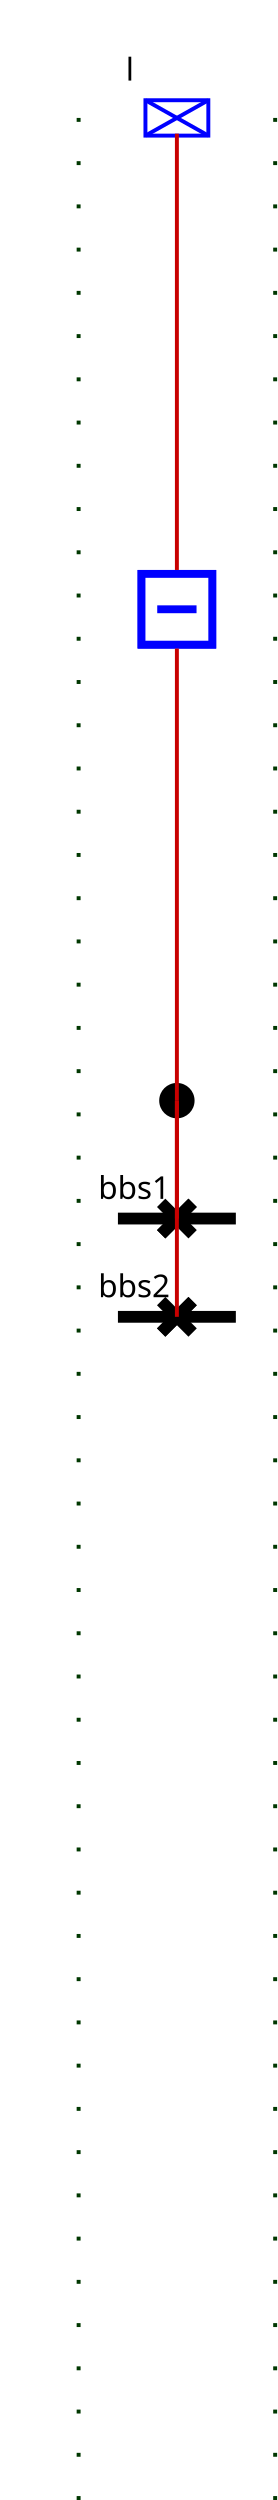
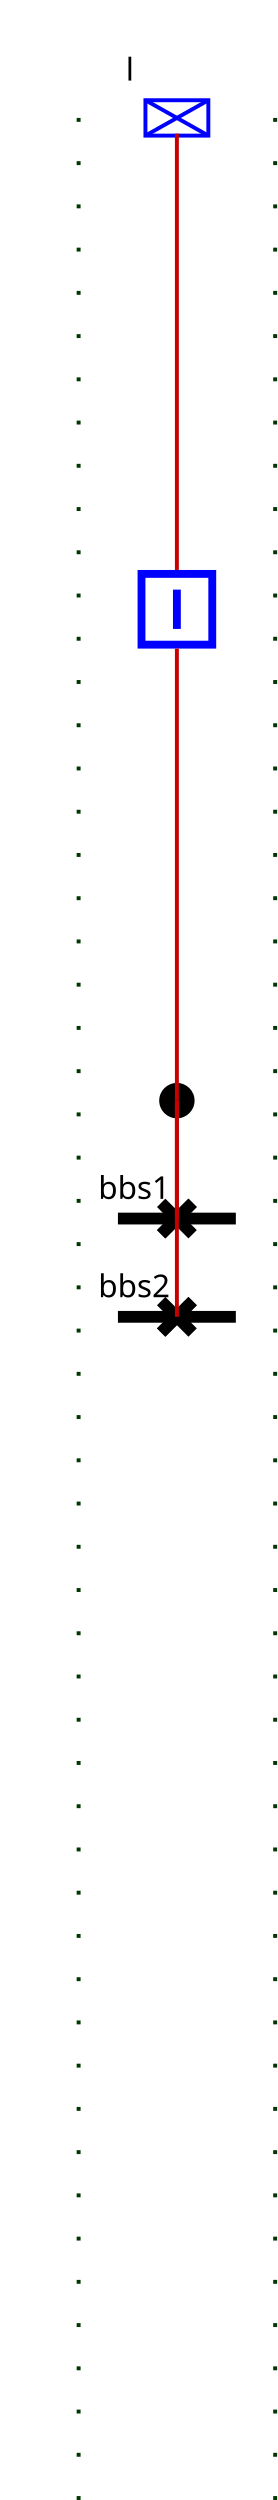
<svg xmlns="http://www.w3.org/2000/svg">
-   <g>
+   <style>.substation-diagram {fill:rgb(255,255,255);stroke-width:1;stroke:rgb(0,0,255);fill-opacity:0;}.wire {stroke:rgb(200,0,0);stroke-width:1;}.grid {stroke:rgb(0,55,0);stroke-width:1;stroke-dasharray:1,10;}.bus {stroke:rgb(0,0,0);stroke-width:3;}.component-label {fill: black;color:black;stroke:none;fill-opacity:1;} .BUSBAR_SECTION{} .BREAKER {stroke-width:2;fill-opacity:1;} .DISCONNECTOR {stroke:rgb(0,0,0);stroke-width:3;} .GENERATOR{} .LINE{} .LOAD{} .LOAD_BREAK_SWITCH{} .NODE {stroke:rgb(0,0,0);fill:rgb(0,0,0);fill-opacity:1;} .CAPACITOR{} .INDUCTOR{} .STATIC_VAR_COMPENSATOR{}#path5227 { stroke-width:0.4; stroke-linecap:butt;stroke-linejoin:miter;stroke-miterlimit:1.4;}#path5229 {stroke-width:0.4;stroke-linecap:butt;stroke-linejoin:miter;stroke-miterlimit:4;}#path5231 {stroke-width:0.4;stroke-linecap:butt;stroke-linejoin:miter;stroke-miterlimit:4;} .TWO_WINDINGS_TRANSFORMER{} .THREE_WINDINGS_TRANSFORMER{} .VSC_CONVERTER_STATION {font-size:7.431px;line-height:1.25;font-family:sans-serif;-inkscape-font-specification:'sans-serif, Normal';font-variant-ligatures:normal;font-variant-caps:normal;font-variant-numeric:normal;font-feature-settings:normal;text-align:start;letter-spacing:0px;word-spacing:0px;writing-mode:lr-tb;text-anchor:start;stroke-miterlimit:4;} .DANGLING_LINE {stroke:rgb(0,0,0);stroke-width:2;} .PHASE_SHIFT_TRANSFORMER {stroke-linecap:butt;stroke-linejoin:miter;stroke-miterlimit:4;}.d1 .open { visibility: hidden;}.d1 .closed { visibility: visible;}.d2 .open { visibility: hidden;}.d2 .closed { visibility: visible;}.b .open { visibility: hidden;}.b .closed { visibility: visible;}</style>
+   <g class="substation-diagram">
    <g>
-       <line y2="590.0" style="stroke:rgb(0,55,0);stroke-width:1;stroke-dasharray:1,10" x1="0.0" x2="0.0" transform="translate(20.0,50.0)" y1="-20.0" />
-       <line y2="590.0" style="stroke:rgb(0,55,0);stroke-width:1;stroke-dasharray:1,10" x1="50.0" x2="50.0" transform="translate(20.0,50.0)" y1="-20.0" />
+       <line y2="590.0" x1="0.0" class="grid" x2="0.0" transform="translate(20.0,50.0)" y1="-20.0" />
+       <line y2="590.0" x1="50.0" class="grid" x2="50.0" transform="translate(20.0,50.0)" y1="-20.0" />
    </g>
-     <g id="bbs1" transform="translate(30.0,310.0)">
-       <line y2="0" style="stroke:rgb(0,0,0);stroke-width:3" x1="0" x2="30.0" y1="0" />
-       <text x="-5" font-size="8" y="-5" font-family="Verdana" transform="rotate(0,0,0)">bbs1</text>
+     <g class="substation-diagram BUSBAR_SECTION bbs1" id="bbs1" transform="translate(30.0,310.0)">
+       <line y2="0" x1="0" class="bus" x2="30.0" y1="0" />
+       <text x="-5" font-size="8" y="-5" class="component-label" font-family="Verdana" transform="rotate(0,0,0)">bbs1</text>
    </g>
-     <g id="bbs2" transform="translate(30.0,335.0)">
-       <line y2="0" style="stroke:rgb(0,0,0);stroke-width:3" x1="0" x2="30.0" y1="0" />
-       <text x="-5" font-size="8" y="-5" font-family="Verdana" transform="rotate(0,0,0)">bbs2</text>
+     <g class="substation-diagram BUSBAR_SECTION bbs2" id="bbs2" transform="translate(30.0,335.0)">
+       <line y2="0" x1="0" class="bus" x2="30.0" y1="0" />
+       <text x="-5" font-size="8" y="-5" class="component-label" font-family="Verdana" transform="rotate(0,0,0)">bbs2</text>
    </g>
-     <g id="l" transform="translate(37.0,25.5)">
-       <rect style="fill:rgb(255,255,255);stroke-pxWidth:1; stroke:rgb(0,0,255)" height="9" width="16" />
-       <line y2="9" style="stroke:rgb(0,0,255);stroke-pxWidth:1" x1="0" x2="16" y1="0" />
-       <line y2="9" style="stroke:rgb(0,0,255);stroke-pxWidth:1" x1="16" x2="0" y1="0" />
-       <text x="-5" font-size="8" y="-5" font-family="Verdana" transform="rotate(0,0,0)">l</text>
+     <g class="substation-diagram LOAD l" id="l" transform="translate(37.0,25.5)">
+       <rect height="9" width="16" />
+       <line y2="9" x1="0" x2="16" y1="0" />
+       <line y2="9" x1="16" x2="0" y1="0" />
+       <text x="-5" font-size="8" y="-5" class="component-label" font-family="Verdana" transform="rotate(0,0,0)">l</text>
    </g>
-     <g id="2" transform="translate(41.0,276.0)">
-       <circle fill="black" r="4" cx="4" cy="4" stroke="black" />
+     <g class="substation-diagram NODE 2" id="2" transform="translate(41.0,276.0)">
+       <circle r="4" cx="4" cy="4" />
    </g>
-     <g id="d1" transform="translate(41.0,306.0)">
+     <g class="substation-diagram DISCONNECTOR d1" id="d1" transform="translate(41.0,306.0)">
      <g id="closed">
-         <line y2="8" style="stroke:rgb(0,0,0);stroke-width:3" x1="0" x2="8" y1="0" />
-         <line y2="8" style="stroke:rgb(0,0,0);stroke-width:3" x1="8" x2="0" y1="0" />
+         <line y2="8" x1="0" x2="8" y1="0" />
+         <line y2="8" x1="8" x2="0" y1="0" />
      </g>
      <g id="open">
-         <line y2="8" style="stroke:rgb(0,0,0);stroke-width:3" x1="8" x2="0" y1="0" />
+         <line y2="8" x1="8" x2="0" y1="0" />
      </g>
    </g>
-     <g id="d2" transform="translate(41.0,331.0)">
+     <g class="substation-diagram DISCONNECTOR d2" id="d2" transform="translate(41.0,331.0)">
      <g id="closed">
-         <line y2="8" style="stroke:rgb(0,0,0);stroke-width:3" x1="0" x2="8" y1="0" />
-         <line y2="8" style="stroke:rgb(0,0,0);stroke-width:3" x1="8" x2="0" y1="0" />
+         <line y2="8" x1="0" x2="8" y1="0" />
+         <line y2="8" x1="8" x2="0" y1="0" />
      </g>
      <g id="open">
-         <line y2="8" style="stroke:rgb(0,0,0);stroke-width:3" x1="8" x2="0" y1="0" />
+         <line y2="8" x1="8" x2="0" y1="0" />
      </g>
    </g>
-     <g id="b" transform="translate(35.0,145.0)">
-       <g id="closed">
-         <rect x="1" width="18" y="1" height="18" style="fill:rgb(255,255,255);stroke-width:2;stroke:rgb(0,0,255)" />
-         <line y2="15" style="stroke:rgb(0,0,255);stroke-width:2" x1="10" x2="10" y1="5" />
+     <g class="substation-diagram BREAKER b" id="b" transform="translate(35.0,145.0)">
+       <g class="closed" id="closed">
+         <rect x="1" width="18" y="1" height="18" />
+         <line y2="15" x1="10" x2="10" y1="5" />
      </g>
-       <g id="open">
-         <rect x="1" width="18" y="1" height="18" style="fill:rgb(255,255,255);stroke-width:2;stroke:rgb(0,0,255)" />
-         <line y2="10" style="stroke:rgb(0,0,255);stroke-width:2" x1="5" x2="15" y1="10" />
+       <g class="open" id="open">
+         <rect x="1" width="18" y="1" height="18" />
+         <line y2="10" x1="5" x2="15" y1="10" />
      </g>
    </g>
-     <polyline fill="none" id="Wire0" style="stroke:rgb(200,0,0);stroke-width:1" points="45.0,310.0 45.0,310.0" />
-     <polyline fill="none" id="Wire1" style="stroke:rgb(200,0,0);stroke-width:1" points="45.0,310.0 45.0,280.0" />
-     <polyline fill="none" id="Wire2" style="stroke:rgb(200,0,0);stroke-width:1" points="45.0,335.0 45.0,335.0" />
-     <polyline fill="none" id="Wire3" style="stroke:rgb(200,0,0);stroke-width:1" points="45.0,335.0 45.0,280.0" />
-     <polyline fill="none" id="Wire4" style="stroke:rgb(200,0,0);stroke-width:1" points="45.0,280.0 45.0,165.0" />
-     <polyline fill="none" id="Wire5" style="stroke:rgb(200,0,0);stroke-width:1" points="45.0,145.0 45.0,34.0" />
+     <polyline class="wire" points="45.0,310.0 45.0,310.0" id="Wire0" />
+     <polyline class="wire" points="45.0,310.0 45.0,280.0" id="Wire1" />
+     <polyline class="wire" points="45.0,335.0 45.0,335.0" id="Wire2" />
+     <polyline class="wire" points="45.0,335.0 45.0,280.0" id="Wire3" />
+     <polyline class="wire" points="45.0,280.0 45.0,165.0" id="Wire4" />
+     <polyline class="wire" points="45.0,145.0 45.0,34.0" id="Wire5" />
  </g>
</svg>
